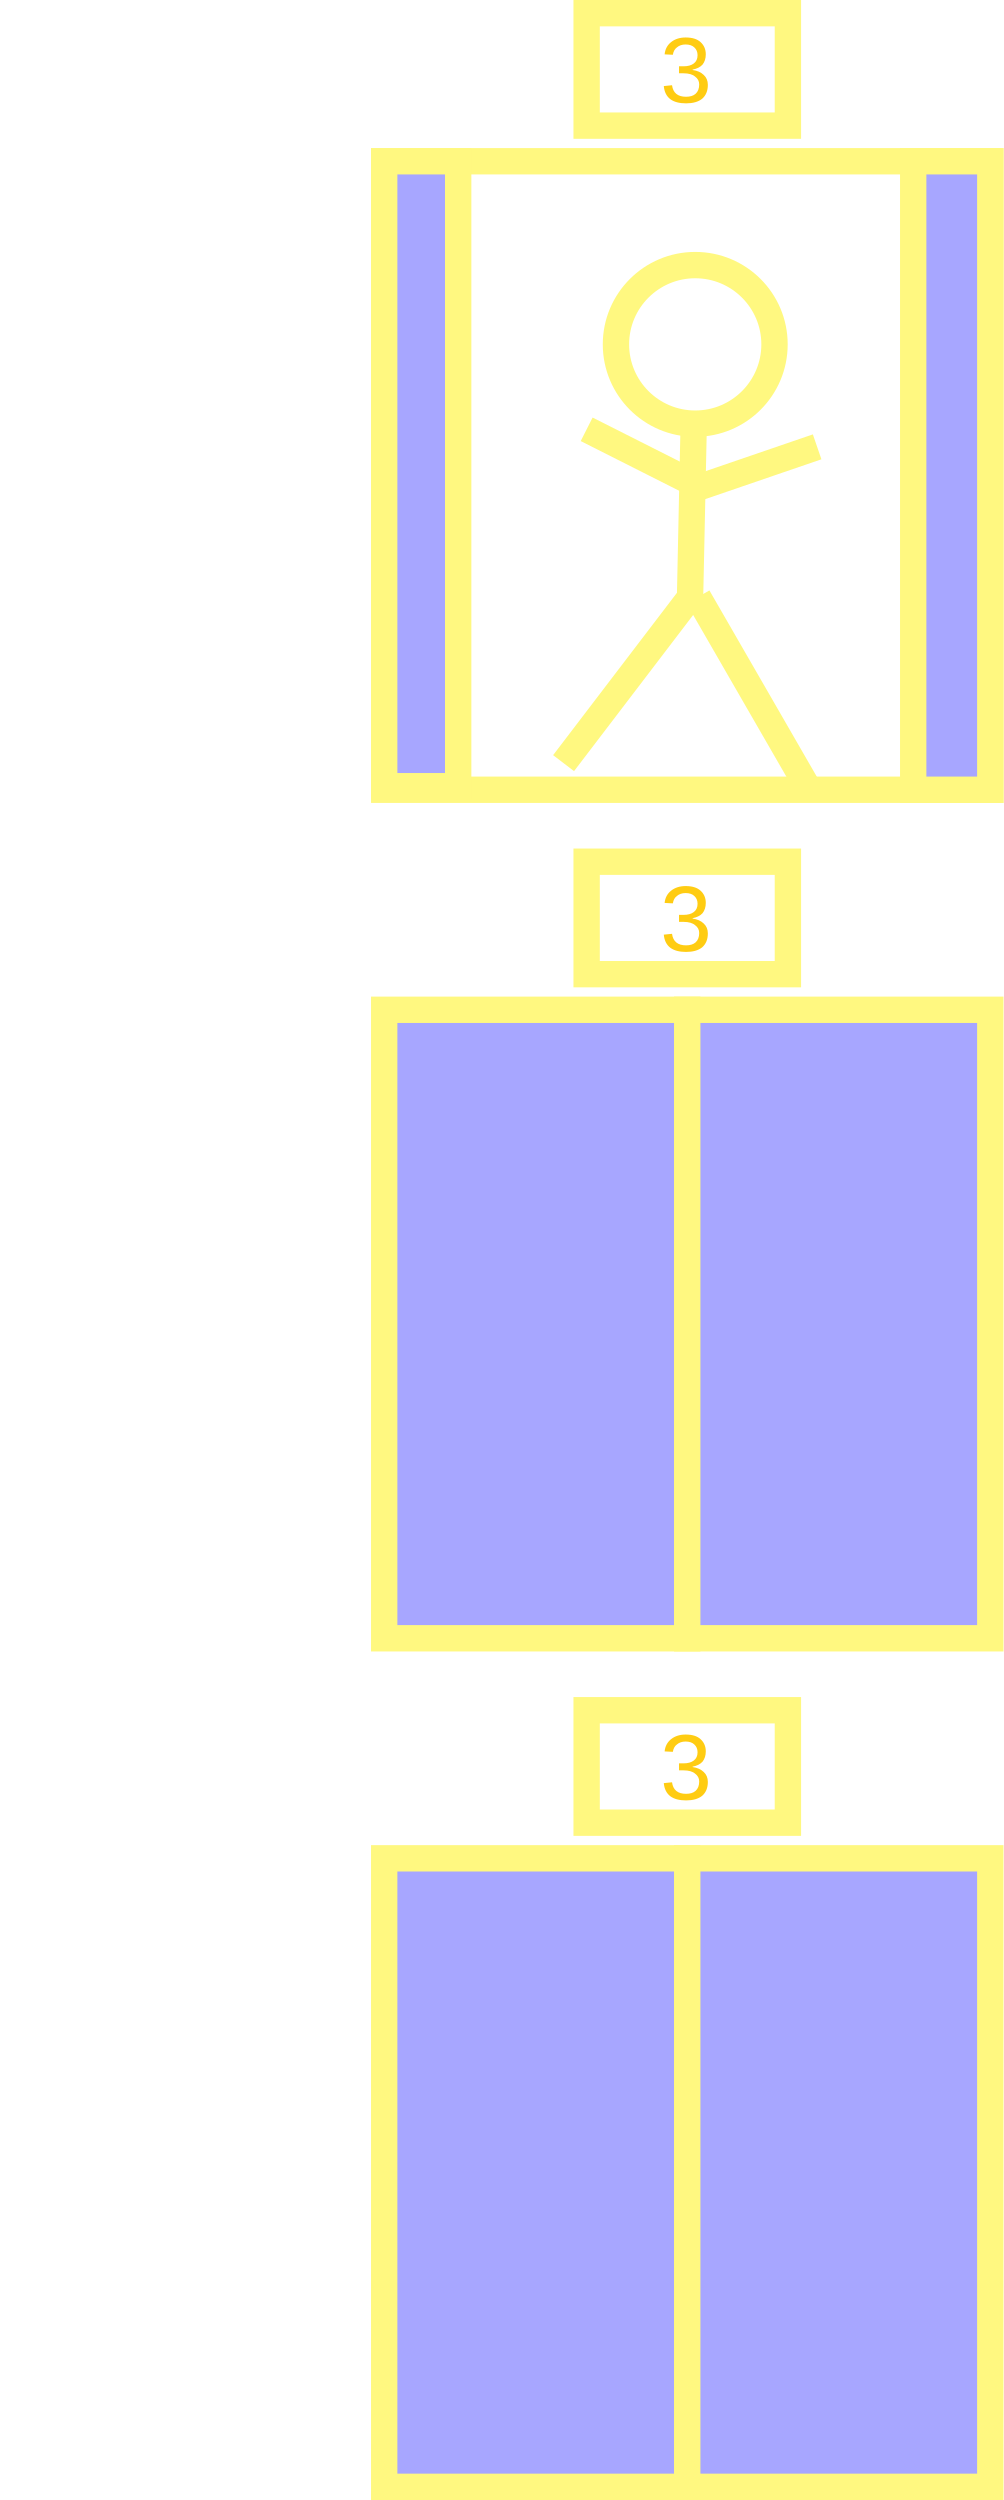
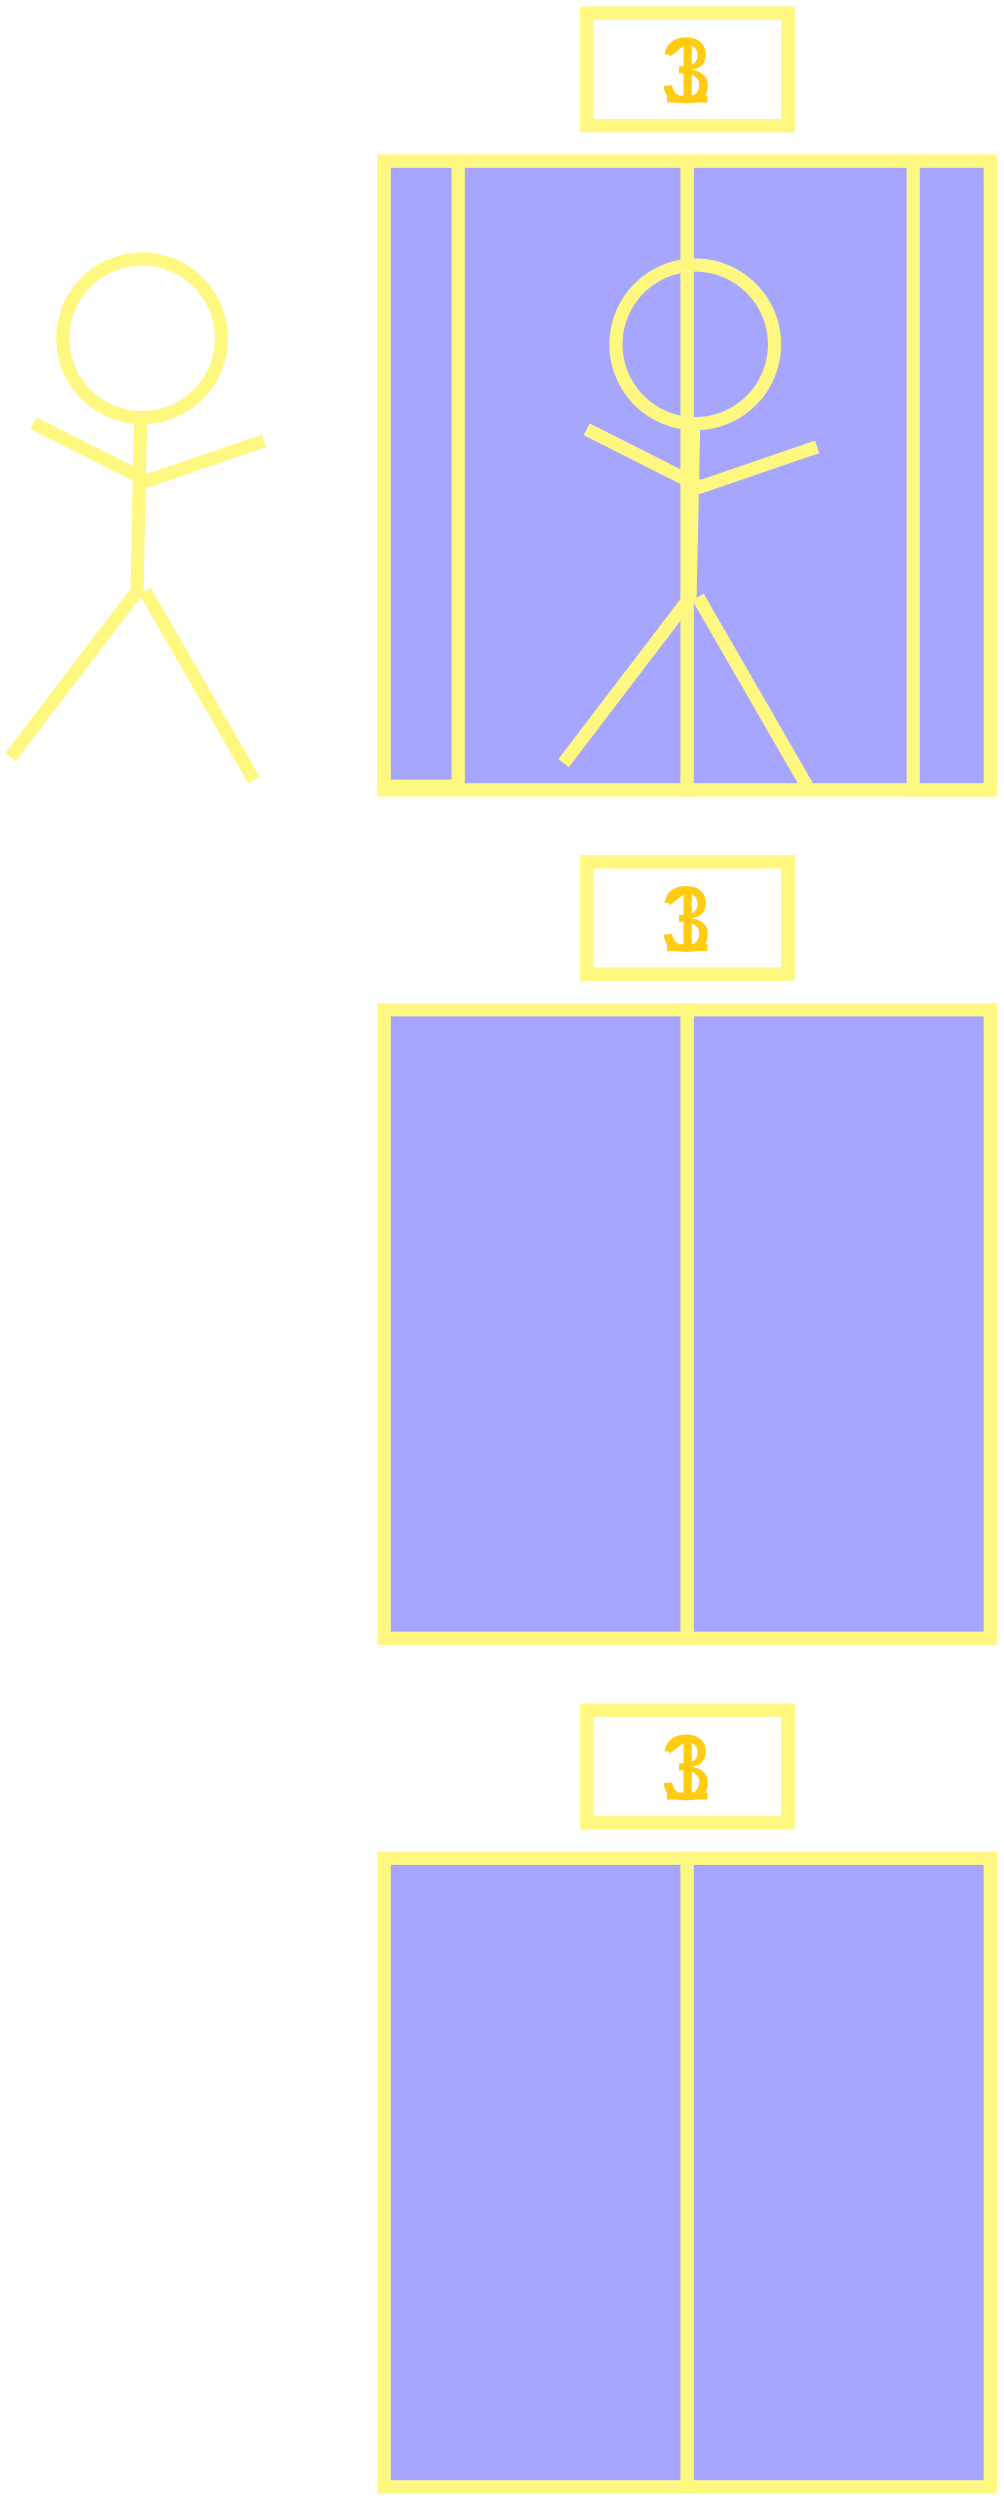
<svg xmlns="http://www.w3.org/2000/svg" width="38.086mm" height="94.885mm" viewBox="0 0 38.086 94.885" version="1.1" id="svg1">
  <defs id="defs1" />
  <g id="layer1" transform="translate(-69.48596,-60.19861)">
-     <g id="g28" style="display:none">
-       <g id="g19-2" transform="translate(19.46567)" style="display:inline">
-         <rect style="fill:#e7ecff;fill-opacity:1;stroke:#fff880;stroke-width:1;stroke-opacity:1" id="rect22-0" width="23.004" height="23.854" x="83.986" y="66.319" transform="translate(-19.38321)" />
-         <rect style="fill:#a7a6ff;stroke:#fff880;stroke-width:1;stroke-opacity:1" id="rect1-23" width="11.502" height="23.854" x="64.602" y="66.319" />
-         <rect style="fill:#a7a6ff;fill-opacity:1;stroke:#fff880;stroke-width:1" id="rect1-5-7" width="11.502" height="23.854" x="76.104" y="66.319" />
+     <g id="g28" style="display:inline;stroke-width:0.5;stroke-dasharray:none">
+       <g id="g19-2" transform="translate(19.46567)" style="display:inline;stroke-width:0.5;stroke-dasharray:none">
+         <rect style="fill:#e7ecff;fill-opacity:1;stroke:#fff880;stroke-width:0.5;stroke-opacity:1;stroke-dasharray:none" id="rect22-0" width="23.004" height="23.854" x="83.986" y="66.319" transform="translate(-19.38321)" />
+         <rect style="fill:#a7a6ff;stroke:#fff880;stroke-width:0.5;stroke-opacity:1;stroke-dasharray:none" id="rect1-23" width="11.502" height="23.854" x="64.602" y="66.319" />
+         <rect style="fill:#a7a6ff;fill-opacity:1;stroke:#fff880;stroke-width:0.5;stroke-dasharray:none" id="rect1-5-7" width="11.502" height="23.854" x="76.104" y="66.319" />
      </g>
-       <g id="g23" transform="translate(-0.08246542)">
-         <g id="g18" transform="translate(19.65618,-3.83094)" style="fill:#a7a6ff;stroke:#fff880">
-           <rect style="fill:#a7a6ff;stroke:#fff880;stroke-width:1" id="rect1-2" width="11.502" height="23.854" x="64.494" y="102.355" />
-           <rect style="fill:#a7a6ff;stroke:#fff880;stroke-width:1" id="rect1-5-9" width="11.502" height="23.854" x="75.996" y="102.355" />
+       <g id="g23" transform="translate(-0.08246542)" style="stroke-width:0.5;stroke-dasharray:none">
+         <g id="g18" transform="translate(19.65618,-3.83094)" style="fill:#a7a6ff;stroke:#fff880;stroke-width:0.5;stroke-dasharray:none">
+           <rect style="fill:#a7a6ff;stroke:#fff880;stroke-width:0.5;stroke-dasharray:none" id="rect1-2" width="11.502" height="23.854" x="64.494" y="102.355" />
+           <rect style="fill:#a7a6ff;stroke:#fff880;stroke-width:0.5;stroke-dasharray:none" id="rect1-5-9" width="11.502" height="23.854" x="75.996" y="102.355" />
        </g>
      </g>
-       <g id="g18-6" transform="translate(19.57371,28.37432)" style="fill:#a7a6ff;stroke:#fff880">
-         <rect style="fill:#a7a6ff;stroke:#fff880;stroke-width:1" id="rect1-2-0" width="11.502" height="23.854" x="64.494" y="102.355" />
-         <rect style="fill:#a7a6ff;stroke:#fff880;stroke-width:1" id="rect1-5-9-6" width="11.502" height="23.854" x="75.996" y="102.355" />
+       <g id="g18-6" transform="translate(19.57371,28.37432)" style="fill:#a7a6ff;stroke:#fff880;stroke-width:0.5;stroke-dasharray:none">
+         <rect style="fill:#a7a6ff;stroke:#fff880;stroke-width:0.5;stroke-dasharray:none" id="rect1-2-0" width="11.502" height="23.854" x="64.494" y="102.355" />
+         <rect style="fill:#a7a6ff;stroke:#fff880;stroke-width:0.5;stroke-dasharray:none" id="rect1-5-9-6" width="11.502" height="23.854" x="75.996" y="102.355" />
      </g>
-       <g id="g32">
-         <rect style="fill:none;fill-opacity:1;stroke:#fff880;stroke-width:1" id="rect31" width="7.639" height="4.268" x="91.751" y="60.699" />
-         <text xml:space="preserve" style="font-size:3.528px;font-family:'Liberation Sans';-inkscape-font-specification:'Liberation Sans';fill:#ffcc12;fill-opacity:1;stroke:none;stroke-width:1" x="94.541" y="64.089" id="text31">
-           <tspan id="tspan31" style="font-size:3.528px;fill:#ffcc12;fill-opacity:1;stroke:none;stroke-width:1" x="94.541" y="64.089">1</tspan>
+       <g id="g32" style="stroke-width:0.5;stroke-dasharray:none">
+         <rect style="fill:none;fill-opacity:1;stroke:#fff880;stroke-width:0.5;stroke-dasharray:none" id="rect31" width="7.639" height="4.268" x="91.751" y="60.699" />
+         <text xml:space="preserve" style="font-size:3.528px;font-family:'Liberation Sans';-inkscape-font-specification:'Liberation Sans';fill:#ffcc12;fill-opacity:1;stroke:none;stroke-width:0.5;stroke-dasharray:none" x="94.541" y="64.089" id="text31">
+           <tspan id="tspan31" style="font-size:3.528px;fill:#ffcc12;fill-opacity:1;stroke:none;stroke-width:0.5;stroke-dasharray:none" x="94.541" y="64.089">1</tspan>
        </text>
      </g>
-       <g id="g33">
-         <rect style="fill:none;stroke:#fff880;stroke-width:1" id="rect32" width="7.639" height="4.268" x="91.751" y="92.904" />
-         <text xml:space="preserve" style="font-size:3.528px;font-family:'Liberation Sans';-inkscape-font-specification:'Liberation Sans';fill:#ffcc12;fill-opacity:1;stroke:none;stroke-width:1" x="94.541" y="96.294" id="text32">
-           <tspan id="tspan32" style="font-size:3.528px;fill:#ffcc12;fill-opacity:1;stroke:none;stroke-width:1" x="94.541" y="96.294">1</tspan>
+       <g id="g33" style="stroke-width:0.5;stroke-dasharray:none">
+         <rect style="fill:none;stroke:#fff880;stroke-width:0.5;stroke-dasharray:none" id="rect32" width="7.639" height="4.268" x="91.751" y="92.904" />
+         <text xml:space="preserve" style="font-size:3.528px;font-family:'Liberation Sans';-inkscape-font-specification:'Liberation Sans';fill:#ffcc12;fill-opacity:1;stroke:none;stroke-width:0.5;stroke-dasharray:none" x="94.541" y="96.294" id="text32">
+           <tspan id="tspan32" style="font-size:3.528px;fill:#ffcc12;fill-opacity:1;stroke:none;stroke-width:0.5;stroke-dasharray:none" x="94.541" y="96.294">1</tspan>
        </text>
      </g>
-       <g id="g34">
-         <rect style="fill:none;stroke:#fff880;stroke-width:1" id="rect33" width="7.639" height="4.268" x="91.751" y="125.109" />
-         <text xml:space="preserve" style="font-size:3.528px;font-family:'Liberation Sans';-inkscape-font-specification:'Liberation Sans';fill:#ffcc12;fill-opacity:1;stroke:none;stroke-width:1" x="94.541" y="128.499" id="text33">
-           <tspan id="tspan33" style="font-size:3.528px;fill:#ffcc12;fill-opacity:1;stroke:none;stroke-width:1" x="94.541" y="128.499">1</tspan>
+       <g id="g34" style="stroke-width:0.5;stroke-dasharray:none">
+         <rect style="fill:none;stroke:#fff880;stroke-width:0.5;stroke-dasharray:none" id="rect33" width="7.639" height="4.268" x="91.751" y="125.109" />
+         <text xml:space="preserve" style="font-size:3.528px;font-family:'Liberation Sans';-inkscape-font-specification:'Liberation Sans';fill:#ffcc12;fill-opacity:1;stroke:none;stroke-width:0.5;stroke-dasharray:none" x="94.541" y="128.499" id="text33">
+           <tspan id="tspan33" style="font-size:3.528px;fill:#ffcc12;fill-opacity:1;stroke:none;stroke-width:0.5;stroke-dasharray:none" x="94.541" y="128.499">1</tspan>
        </text>
      </g>
-       <g id="g22" style="display:inline">
-         <circle style="fill:none;fill-opacity:1;stroke:#fff880;stroke-width:1;stroke-opacity:1" id="path19" cx="74.881" cy="73.039" r="3.009" />
-         <path style="fill:none;fill-opacity:1;stroke:#fff880;stroke-width:1;stroke-opacity:1" d="m 74.827,75.901 -0.143,6.739 -4.8,6.293" id="path20" />
-         <path style="fill:none;fill-opacity:1;stroke:#fff880;stroke-width:1;stroke-opacity:1" d="m 74.986,82.627 4.129,7.162" id="path21" />
-         <path style="fill:none;fill-opacity:1;stroke:#fff880;stroke-width:1;stroke-opacity:1" d="m 79.508,76.928 -4.425,1.517 -4.323,-2.182" id="path22" />
+       <g id="g22" style="display:inline;stroke-width:0.5;stroke-dasharray:none">
+         <circle style="fill:none;fill-opacity:1;stroke:#fff880;stroke-width:0.5;stroke-opacity:1;stroke-dasharray:none" id="path19" cx="74.881" cy="73.039" r="3.009" />
+         <path style="fill:none;fill-opacity:1;stroke:#fff880;stroke-width:0.5;stroke-opacity:1;stroke-dasharray:none" d="m 74.827,75.901 -0.143,6.739 -4.8,6.293" id="path20" />
+         <path style="fill:none;fill-opacity:1;stroke:#fff880;stroke-width:0.5;stroke-opacity:1;stroke-dasharray:none" d="m 74.986,82.627 4.129,7.162" id="path21" />
+         <path style="fill:none;fill-opacity:1;stroke:#fff880;stroke-width:0.5;stroke-opacity:1;stroke-dasharray:none" d="m 79.508,76.928 -4.425,1.517 -4.323,-2.182" id="path22" />
      </g>
    </g>
-     <g id="g26" style="display:inline">
-       <g id="g19" transform="translate(19.46567)" style="display:inline">
-         <rect style="fill:none;fill-opacity:1;stroke:#fff880;stroke-width:1;stroke-opacity:1" id="rect22" width="23.004" height="23.854" x="83.986" y="66.319" transform="translate(-19.38321)" />
-         <rect style="fill:#a7a6ff;stroke:#fff880;stroke-width:1;stroke-opacity:1" id="rect1" width="2.808" height="23.719" x="64.602" y="66.319" />
-         <rect style="fill:#a7a6ff;fill-opacity:1;stroke:#fff880;stroke-width:1" id="rect1-5" width="2.926" height="23.854" x="84.68" y="66.319" />
+     <g id="g26" style="display:inline;stroke-width:0.5;stroke-dasharray:none">
+       <g id="g19" transform="translate(19.46567)" style="display:inline;stroke-width:0.5;stroke-dasharray:none">
+         <rect style="display:none;fill:none;fill-opacity:1;stroke:#fff880;stroke-width:0.5;stroke-opacity:1;stroke-dasharray:none" id="rect22" width="23.004" height="23.854" x="83.986" y="66.319" transform="translate(-19.38321)" />
+         <rect style="fill:#a7a6ff;stroke:#fff880;stroke-width:0.5;stroke-opacity:1;stroke-dasharray:none" id="rect1" width="2.808" height="23.719" x="64.602" y="66.319" />
+         <rect style="fill:#a7a6ff;fill-opacity:1;stroke:#fff880;stroke-width:0.5;stroke-dasharray:none" id="rect1-5" width="2.926" height="23.854" x="84.68" y="66.319" />
      </g>
-       <g id="g25" transform="translate(-0.08246542)">
-         <g id="g24" transform="translate(19.65618,-3.83094)" style="fill:#a7a6ff;stroke:#fff880">
-           <rect style="fill:#a7a6ff;stroke:#fff880;stroke-width:1" id="rect23" width="11.502" height="23.854" x="64.494" y="102.355" />
-           <rect style="fill:#a7a6ff;stroke:#fff880;stroke-width:1" id="rect24" width="11.502" height="23.854" x="75.996" y="102.355" />
+       <g id="g25" transform="translate(-0.08246542)" style="stroke-width:0.5;stroke-dasharray:none">
+         <g id="g24" transform="translate(19.65618,-3.83094)" style="fill:#a7a6ff;stroke:#fff880;stroke-width:0.5;stroke-dasharray:none">
+           <rect style="fill:#a7a6ff;stroke:#fff880;stroke-width:0.5;stroke-dasharray:none" id="rect23" width="11.502" height="23.854" x="64.494" y="102.355" />
+           <rect style="fill:#a7a6ff;stroke:#fff880;stroke-width:0.5;stroke-dasharray:none" id="rect24" width="11.502" height="23.854" x="75.996" y="102.355" />
        </g>
      </g>
-       <g id="g27" transform="translate(19.57371,28.37432)" style="fill:#a7a6ff;stroke:#fff880">
-         <rect style="fill:#a7a6ff;stroke:#fff880;stroke-width:1" id="rect26" width="11.502" height="23.854" x="64.494" y="102.355" />
-         <rect style="fill:#a7a6ff;stroke:#fff880;stroke-width:1" id="rect27" width="11.502" height="23.854" x="75.996" y="102.355" />
+       <g id="g27" transform="translate(19.57371,28.37432)" style="fill:#a7a6ff;stroke:#fff880;stroke-width:0.5;stroke-dasharray:none">
+         <rect style="fill:#a7a6ff;stroke:#fff880;stroke-width:0.5;stroke-dasharray:none" id="rect26" width="11.502" height="23.854" x="64.494" y="102.355" />
+         <rect style="fill:#a7a6ff;stroke:#fff880;stroke-width:0.5;stroke-dasharray:none" id="rect27" width="11.502" height="23.854" x="75.996" y="102.355" />
      </g>
-       <g id="g31" style="display:inline">
-         <rect style="fill:none;fill-opacity:1;stroke:#fff880;stroke-width:1" id="rect2" width="7.639" height="4.268" x="91.751" y="60.699" />
-         <text xml:space="preserve" style="font-size:3.528px;font-family:'Liberation Sans';-inkscape-font-specification:'Liberation Sans';fill:#ffcc12;fill-opacity:1;stroke:none;stroke-width:1" x="94.541" y="64.089" id="text2">
-           <tspan id="tspan2" style="font-size:3.528px;fill:#ffcc12;fill-opacity:1;stroke:none;stroke-width:1" x="94.541" y="64.089">3</tspan>
+       <g id="g31" style="display:inline;stroke-width:0.5;stroke-dasharray:none">
+         <rect style="fill:none;fill-opacity:1;stroke:#fff880;stroke-width:0.5;stroke-dasharray:none" id="rect2" width="7.639" height="4.268" x="91.751" y="60.699" />
+         <text xml:space="preserve" style="font-size:3.528px;font-family:'Liberation Sans';-inkscape-font-specification:'Liberation Sans';fill:#ffcc12;fill-opacity:1;stroke:none;stroke-width:0.5;stroke-dasharray:none" x="94.541" y="64.089" id="text2">
+           <tspan id="tspan2" style="font-size:3.528px;fill:#ffcc12;fill-opacity:1;stroke:none;stroke-width:0.5;stroke-dasharray:none" x="94.541" y="64.089">3</tspan>
        </text>
      </g>
-       <g id="g30" style="display:inline">
-         <rect style="fill:none;stroke:#fff880;stroke-width:1" id="rect2-1" width="7.639" height="4.268" x="91.751" y="92.904" />
-         <text xml:space="preserve" style="font-size:3.528px;font-family:'Liberation Sans';-inkscape-font-specification:'Liberation Sans';fill:#ffcc12;fill-opacity:1;stroke:none;stroke-width:1" x="94.541" y="96.294" id="text2-2">
-           <tspan id="tspan2-7" style="font-size:3.528px;fill:#ffcc12;fill-opacity:1;stroke:none;stroke-width:1" x="94.541" y="96.294">3</tspan>
+       <g id="g30" style="display:inline;stroke-width:0.5;stroke-dasharray:none">
+         <rect style="fill:none;stroke:#fff880;stroke-width:0.5;stroke-dasharray:none" id="rect2-1" width="7.639" height="4.268" x="91.751" y="92.904" />
+         <text xml:space="preserve" style="font-size:3.528px;font-family:'Liberation Sans';-inkscape-font-specification:'Liberation Sans';fill:#ffcc12;fill-opacity:1;stroke:none;stroke-width:0.5;stroke-dasharray:none" x="94.541" y="96.294" id="text2-2">
+           <tspan id="tspan2-7" style="font-size:3.528px;fill:#ffcc12;fill-opacity:1;stroke:none;stroke-width:0.5;stroke-dasharray:none" x="94.541" y="96.294">3</tspan>
        </text>
      </g>
-       <g id="g29" style="display:inline">
-         <rect style="fill:none;stroke:#fff880;stroke-width:1" id="rect2-1-2" width="7.639" height="4.268" x="91.751" y="125.109" />
-         <text xml:space="preserve" style="font-size:3.528px;font-family:'Liberation Sans';-inkscape-font-specification:'Liberation Sans';fill:#ffcc12;fill-opacity:1;stroke:none;stroke-width:1" x="94.541" y="128.499" id="text2-2-6">
-           <tspan id="tspan2-7-1" style="font-size:3.528px;fill:#ffcc12;fill-opacity:1;stroke:none;stroke-width:1" x="94.541" y="128.499">3</tspan>
+       <g id="g29" style="display:inline;stroke-width:0.5;stroke-dasharray:none">
+         <rect style="fill:none;stroke:#fff880;stroke-width:0.5;stroke-dasharray:none" id="rect2-1-2" width="7.639" height="4.268" x="91.751" y="125.109" />
+         <text xml:space="preserve" style="font-size:3.528px;font-family:'Liberation Sans';-inkscape-font-specification:'Liberation Sans';fill:#ffcc12;fill-opacity:1;stroke:none;stroke-width:0.5;stroke-dasharray:none" x="94.541" y="128.499" id="text2-2-6">
+           <tspan id="tspan2-7-1" style="font-size:3.528px;fill:#ffcc12;fill-opacity:1;stroke:none;stroke-width:0.5;stroke-dasharray:none" x="94.541" y="128.499">3</tspan>
        </text>
      </g>
-       <g id="g22-2" transform="translate(20.99178,0.2298978)" style="display:inline">
-         <circle style="fill:none;fill-opacity:1;stroke:#fff880;stroke-width:1;stroke-opacity:1" id="path19-8" cx="74.881" cy="73.039" r="3.009" />
-         <path style="fill:none;fill-opacity:1;stroke:#fff880;stroke-width:1;stroke-opacity:1" d="m 74.827,75.901 -0.143,6.739 -4.8,6.293" id="path20-9" />
-         <path style="fill:none;fill-opacity:1;stroke:#fff880;stroke-width:1;stroke-opacity:1" d="m 74.986,82.627 4.129,7.162" id="path21-7" />
-         <path style="fill:none;fill-opacity:1;stroke:#fff880;stroke-width:1;stroke-opacity:1" d="m 79.508,76.928 -4.425,1.517 -4.323,-2.182" id="path22-3" />
+       <g id="g22-2" transform="translate(20.99178,0.2298978)" style="display:inline;stroke-width:0.5;stroke-dasharray:none">
+         <circle style="fill:none;fill-opacity:1;stroke:#fff880;stroke-width:0.5;stroke-opacity:1;stroke-dasharray:none" id="path19-8" cx="74.881" cy="73.039" r="3.009" />
+         <path style="fill:none;fill-opacity:1;stroke:#fff880;stroke-width:0.5;stroke-opacity:1;stroke-dasharray:none" d="m 74.827,75.901 -0.143,6.739 -4.8,6.293" id="path20-9" />
+         <path style="fill:none;fill-opacity:1;stroke:#fff880;stroke-width:0.5;stroke-opacity:1;stroke-dasharray:none" d="m 74.986,82.627 4.129,7.162" id="path21-7" />
+         <path style="fill:none;fill-opacity:1;stroke:#fff880;stroke-width:0.5;stroke-opacity:1;stroke-dasharray:none" d="m 79.508,76.928 -4.425,1.517 -4.323,-2.182" id="path22-3" />
      </g>
    </g>
  </g>
</svg>
